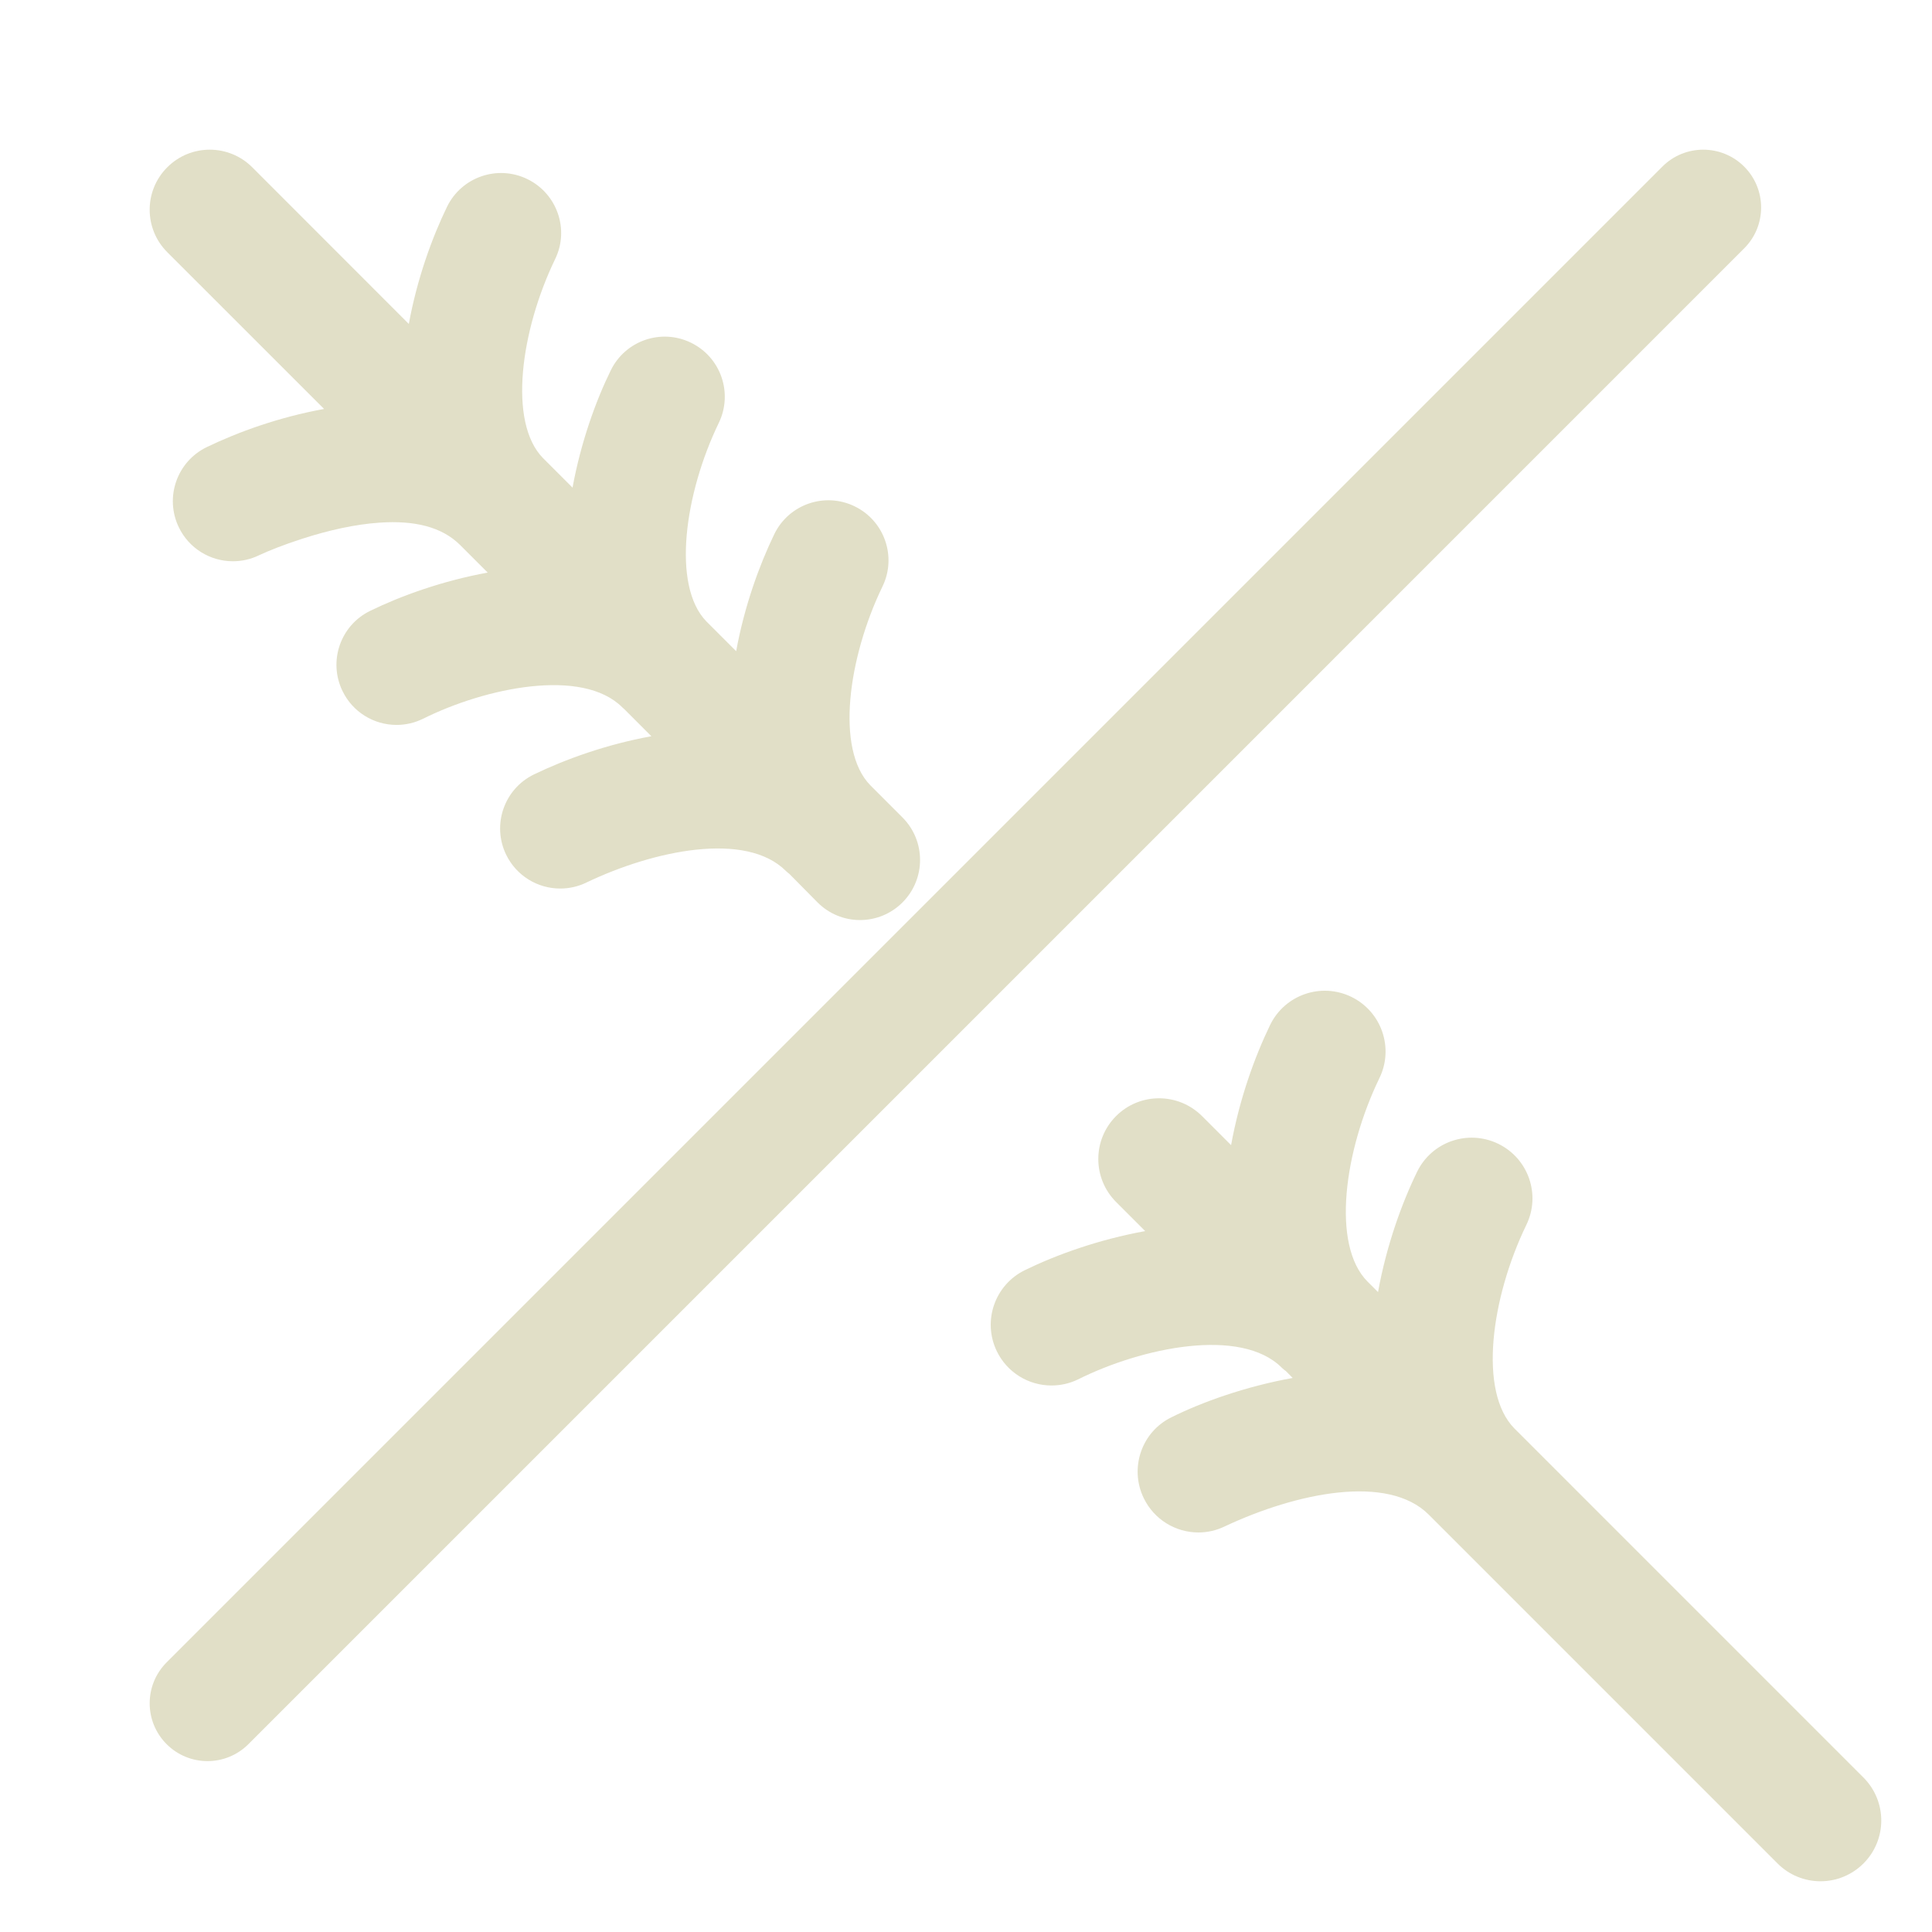
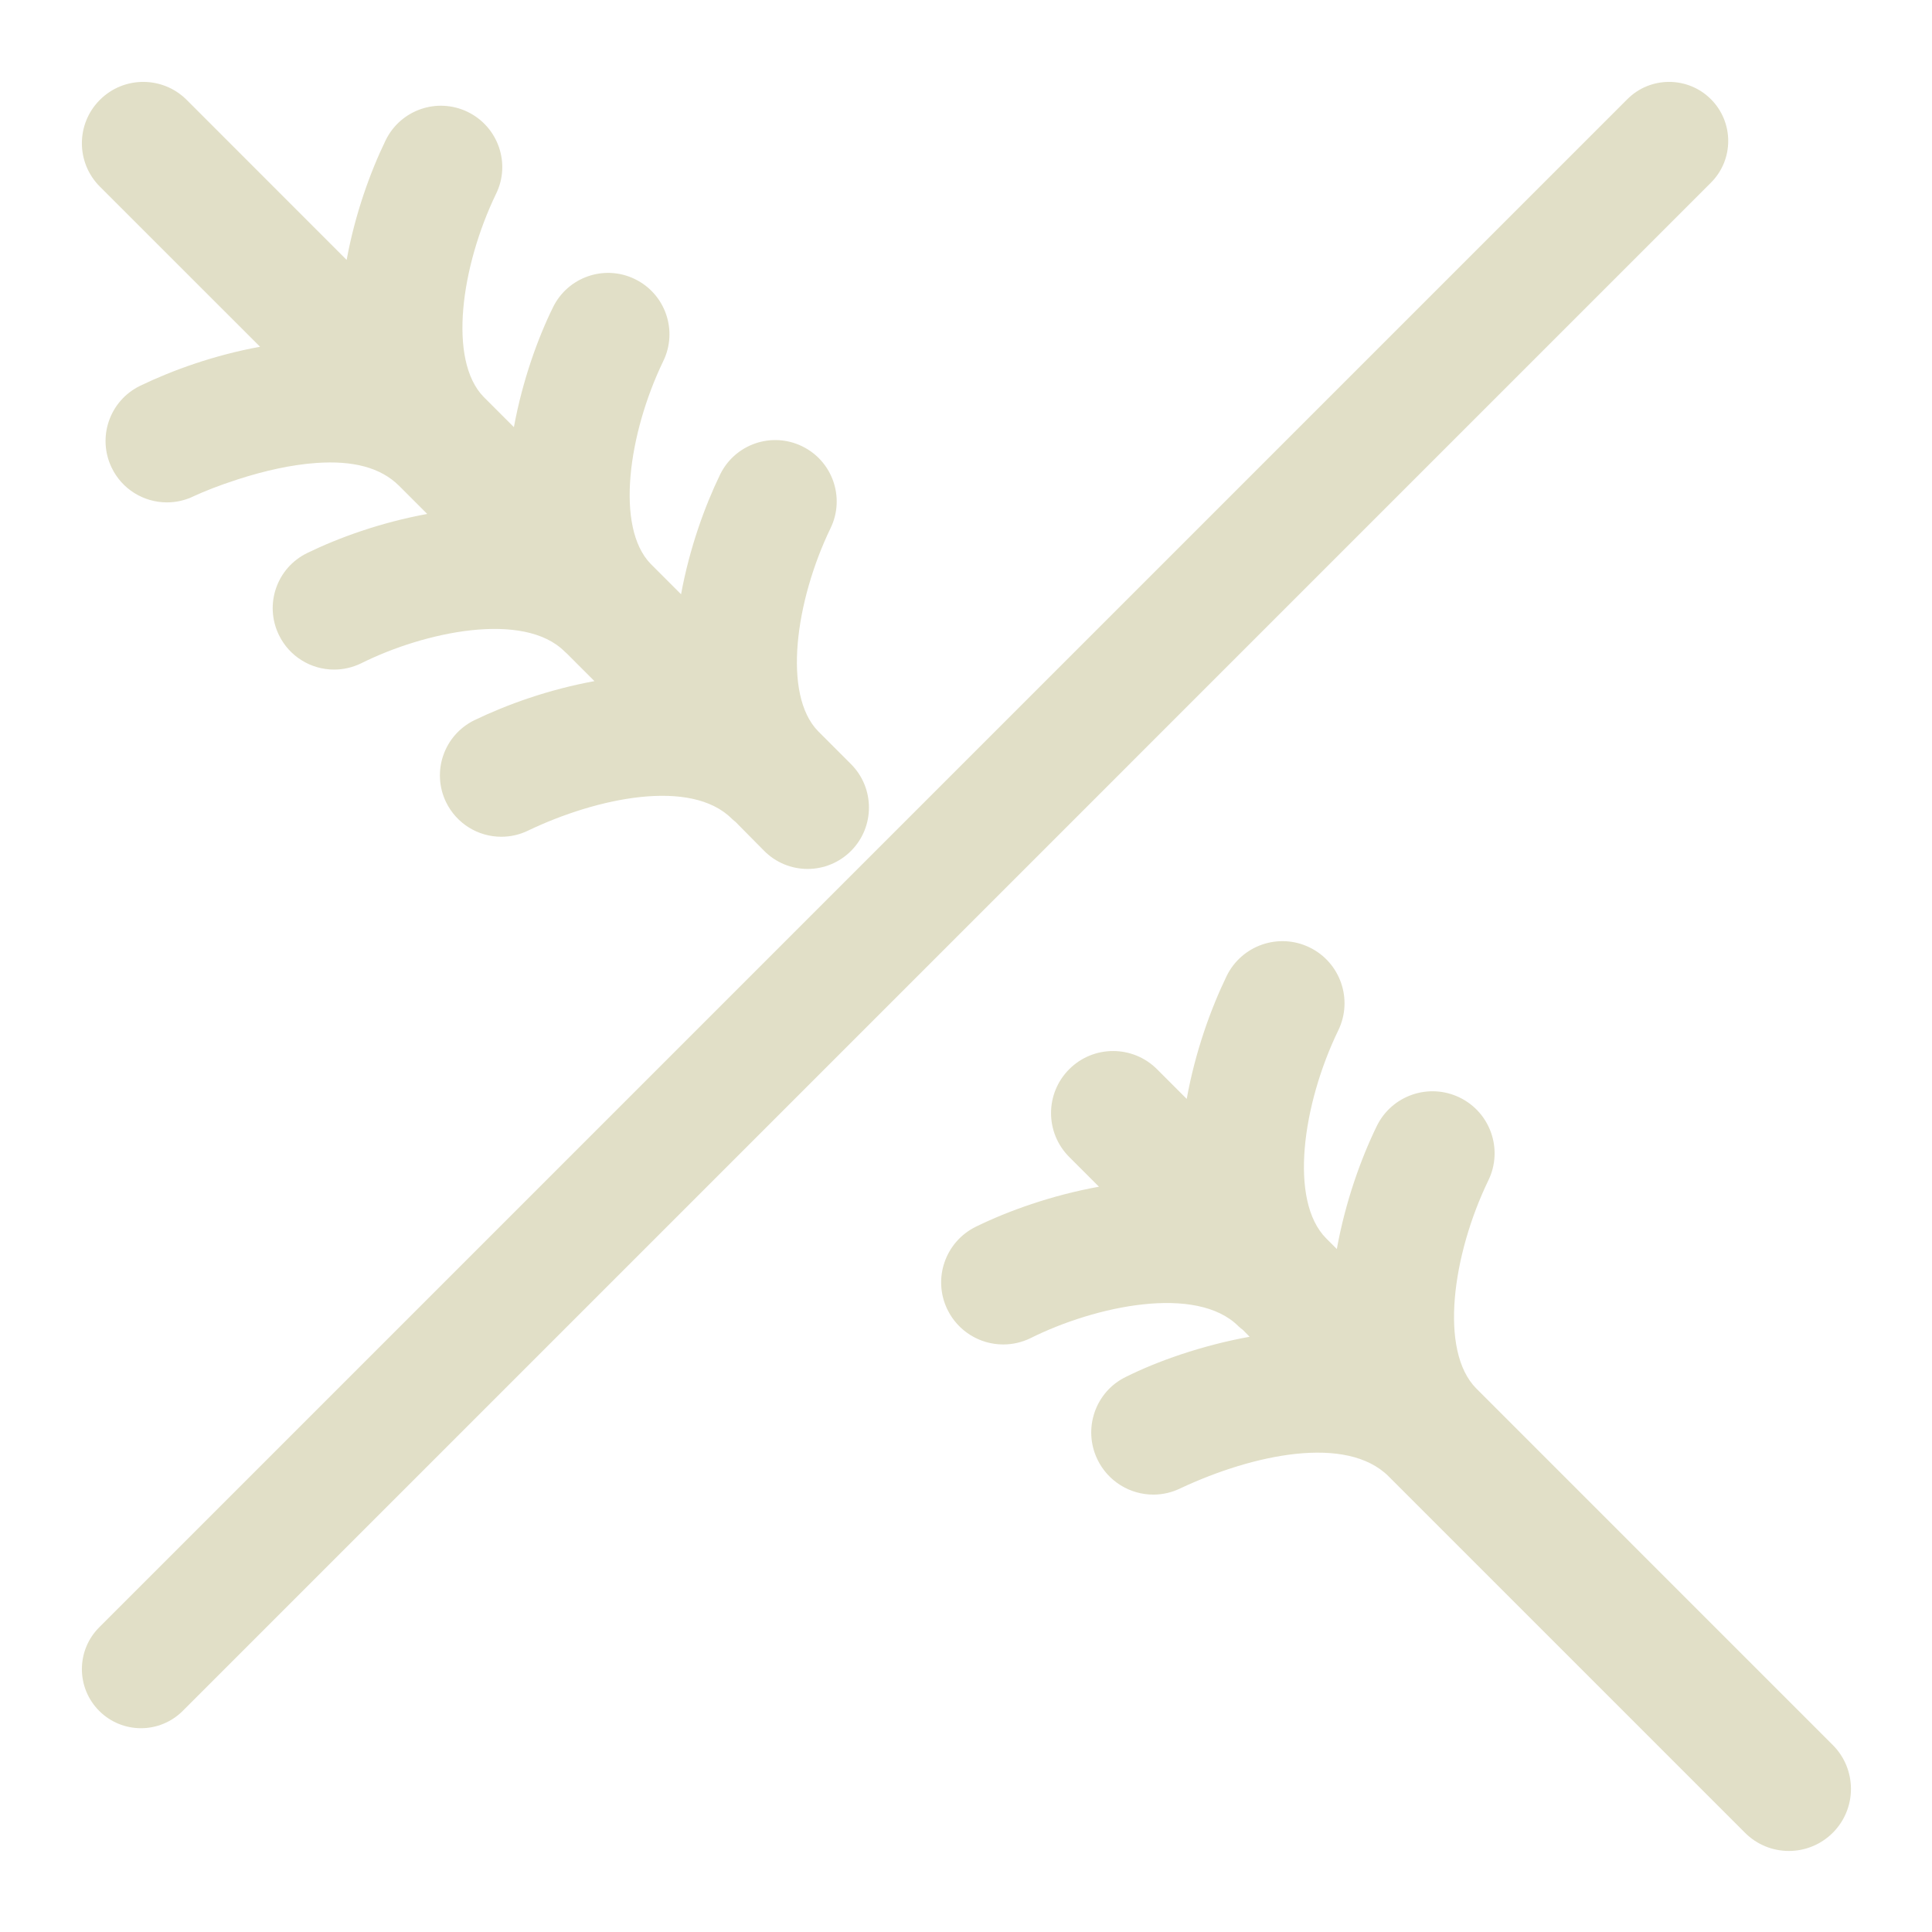
<svg xmlns="http://www.w3.org/2000/svg" width="256px" height="256px" viewBox="0 0 256 256" version="1.1">
  <defs />
  <g id="Page-1" stroke="none" stroke-width="1" fill="none" fill-rule="evenodd">
    <g id="gluten-free" fill-rule="nonzero" fill="#E1DFC7">
-       <g id="Gluten-Free" transform="translate(10, 10)">
-         <path d="M221.11,22.91 L22.909,221.117 C21.452,222.568 19.509,223.357 17.497,223.357 C15.479,223.357 13.534,222.567 12.079,221.112 C9.085,218.118 9.085,213.271 12.079,210.273 L210.271,12.078 C213.256,9.086 218.113,9.086 221.107,12.073 C224.107,15.066 224.107,19.927 221.11,22.91 Z" id="Shape" />
-         <path d="M236.922,225.538 C240.064,228.687 240.064,233.779 236.914,236.925 C235.382,238.449 233.342,239.278 231.228,239.278 C229.103,239.278 227.058,238.447 225.537,236.919 L179.311,190.692 C173.877,185.27 161.774,187.808 152.329,192.235 C151.22,192.78 150.015,193.059 148.802,193.059 C145.741,193.059 142.921,191.325 141.558,188.525 C139.61,184.523 141.275,179.702 145.25,177.784 C149.226,175.803 154.992,173.724 161.285,172.587 L160.38,171.667 C160.176,171.528 160.176,171.528 159.844,171.23 C154.419,165.799 141.305,168.549 132.84,172.781 C131.739,173.315 130.538,173.585 129.325,173.585 C126.275,173.585 123.453,171.855 122.091,169.059 C120.145,165.061 121.808,160.248 125.806,158.3 C129.965,156.269 135.575,154.242 141.745,153.126 L137.887,149.269 C134.745,146.122 134.745,141.028 137.889,137.883 C141.029,134.744 146.124,134.744 149.271,137.883 L153.126,141.738 C154.233,135.618 156.24,130.068 158.303,125.8 C160.255,121.806 165.069,120.145 169.066,122.092 C173.056,124.036 174.726,128.854 172.786,132.841 C168.119,142.489 166.374,154.966 171.216,159.828 L172.596,161.208 C173.709,155.056 175.73,149.467 177.767,145.282 C179.706,141.281 184.516,139.616 188.527,141.559 C192.526,143.504 194.191,148.314 192.249,152.305 C187.588,161.94 185.843,174.406 190.675,179.288 L236.922,225.538 Z" id="Shape" />
-         <path d="M72.457,83.726 C67.152,78.426 54.299,81.119 46.017,85.258 C44.924,85.785 43.737,86.056 42.549,86.056 C39.523,86.056 36.728,84.339 35.392,81.581 C33.456,77.627 35.104,72.856 39.057,70.939 C43.124,68.953 48.599,66.971 54.623,65.87 L50.969,62.217 C48.561,59.828 44.979,58.927 40.254,59.256 C37.067,59.478 33.585,60.244 30.052,61.386 C27.492,62.213 25.708,62.94 24.352,63.561 C23.258,64.099 22.063,64.37 20.864,64.37 C17.839,64.37 15.041,62.655 13.704,59.887 C11.783,55.933 13.428,51.173 17.393,49.246 C21.59,47.224 26.983,45.272 32.942,44.187 L12.169,23.421 C9.055,20.315 9.055,15.271 12.165,12.166 C15.273,9.055 20.308,9.058 23.424,12.165 L44.171,32.924 C45.267,26.946 47.232,21.525 49.234,17.398 C51.164,13.449 55.919,11.805 59.88,13.731 C63.833,15.66 65.48,20.425 63.549,24.352 C59.004,33.773 57.292,45.94 61.947,50.696 L65.863,54.613 C66.973,48.571 68.965,43.07 70.924,39.088 C72.847,35.13 77.611,33.485 81.557,35.411 C85.509,37.328 87.156,42.088 85.242,46.036 C80.709,55.426 78.988,67.579 83.598,72.34 L87.545,76.287 C88.639,70.322 90.598,64.914 92.607,60.76 C94.537,56.811 99.292,55.169 103.248,57.093 C107.2,59.014 108.851,63.777 106.931,67.717 C102.389,77.124 100.672,89.285 105.314,94.044 L109.587,98.32 C112.688,101.431 112.688,106.465 109.589,109.571 C108.079,111.087 106.051,111.913 103.95,111.913 C101.859,111.913 99.836,111.085 98.332,109.577 L94.589,105.791 C94.454,105.692 94.454,105.692 94.138,105.409 C88.836,100.109 76.632,102.666 67.715,106.934 C66.619,107.469 65.431,107.736 64.231,107.736 C61.209,107.736 58.421,106.027 57.069,103.257 C55.151,99.302 56.793,94.54 60.755,92.614 C64.947,90.594 70.346,88.64 76.309,87.554 L72.737,83.979 C72.683,83.934 72.617,83.874 72.457,83.726 Z" id="Shape" />
-       </g>
+       <path d="M226.701,24.211 L24.21,226.709 C22.721,228.191 20.736,228.997 18.681,228.997 C16.62,228.997 14.632,228.19 13.145,226.703 C10.087,223.645 10.087,218.692 13.145,215.63 L215.628,13.145 C218.678,10.088 223.64,10.088 226.699,13.139 C229.763,16.197 229.763,21.164 226.701,24.211 Z" id="Shape" />
+       <path d="M242.855,231.225 C246.065,234.442 246.065,239.644 242.847,242.858 C241.282,244.416 239.197,245.262 237.038,245.262 C234.867,245.262 232.777,244.413 231.224,242.853 L183.997,195.625 C178.445,190.086 166.081,192.678 156.431,197.201 C155.299,197.757 154.067,198.043 152.828,198.043 C149.701,198.043 146.82,196.271 145.427,193.411 C143.437,189.322 145.138,184.397 149.2,182.437 C153.261,180.413 159.152,178.289 165.581,177.128 L164.657,176.188 C164.449,176.046 164.449,176.046 164.109,175.741 C158.566,170.193 145.169,173.003 136.521,177.326 C135.396,177.872 134.169,178.147 132.93,178.147 C129.814,178.147 126.931,176.38 125.538,173.524 C123.55,169.439 125.25,164.522 129.335,162.532 C133.583,160.457 139.315,158.386 145.618,157.245 L141.677,153.305 C138.466,150.09 138.466,144.886 141.679,141.673 C144.886,138.465 150.092,138.465 153.307,141.673 L157.246,145.612 C158.376,139.359 160.427,133.689 162.535,129.328 C164.529,125.248 169.447,123.551 173.53,125.54 C177.607,127.526 179.314,132.448 177.331,136.522 C172.563,146.378 170.781,159.125 175.727,164.093 L177.137,165.503 C178.274,159.217 180.338,153.508 182.419,149.231 C184.401,145.144 189.315,143.444 193.413,145.428 C197.498,147.415 199.199,152.33 197.215,156.407 C192.454,166.25 190.67,178.986 195.608,183.974 L242.855,231.225 Z" id="Shape" />
+       <path d="M74.83,86.344 C69.411,80.929 56.279,83.68 47.819,87.909 C46.702,88.447 45.489,88.723 44.275,88.723 C41.183,88.723 38.328,86.97 36.964,84.152 C34.985,80.112 36.669,75.239 40.708,73.279 C44.862,71.251 50.456,69.226 56.61,68.101 L52.878,64.369 C50.417,61.929 46.758,61.008 41.931,61.344 C38.674,61.57 35.118,62.353 31.507,63.52 C28.892,64.365 27.069,65.108 25.685,65.742 C24.567,66.292 23.346,66.569 22.121,66.569 C19.03,66.569 16.171,64.816 14.805,61.988 C12.843,57.949 14.524,53.086 18.575,51.117 C22.863,49.052 28.373,47.057 34.46,45.948 L13.238,24.733 C10.056,21.56 10.056,16.407 13.233,13.234 C16.409,10.056 21.553,10.06 24.736,13.234 L45.932,34.441 C47.052,28.334 49.059,22.796 51.105,18.58 C53.077,14.545 57.935,12.866 61.981,14.833 C66.019,16.804 67.702,21.673 65.73,25.684 C61.087,35.309 59.337,47.74 64.093,52.599 L68.094,56.6 C69.228,50.427 71.263,44.808 73.264,40.74 C75.229,36.696 80.096,35.015 84.128,36.982 C88.165,38.941 89.848,43.804 87.892,47.838 C83.261,57.43 81.503,69.847 86.213,74.711 L90.245,78.744 C91.363,72.649 93.364,67.124 95.416,62.881 C97.388,58.845 102.246,57.169 106.288,59.134 C110.326,61.096 112.012,65.962 110.051,69.988 C105.41,79.599 103.657,92.023 108.399,96.884 L112.765,101.253 C115.932,104.432 115.932,109.574 112.766,112.748 C111.224,114.297 109.152,115.14 107.006,115.14 C104.869,115.14 102.802,114.295 101.265,112.754 L97.441,108.886 C97.304,108.785 97.304,108.785 96.981,108.496 C91.564,103.081 79.096,105.694 69.986,110.053 C68.866,110.6 67.653,110.874 66.426,110.874 C63.339,110.874 60.491,109.127 59.109,106.297 C57.15,102.257 58.828,97.391 62.875,95.424 C67.158,93.36 72.674,91.364 78.766,90.254 L75.117,86.602 C75.061,86.556 74.994,86.494 74.83,86.344 Z" id="Shape" />
    </g>
  </g>
</svg>
